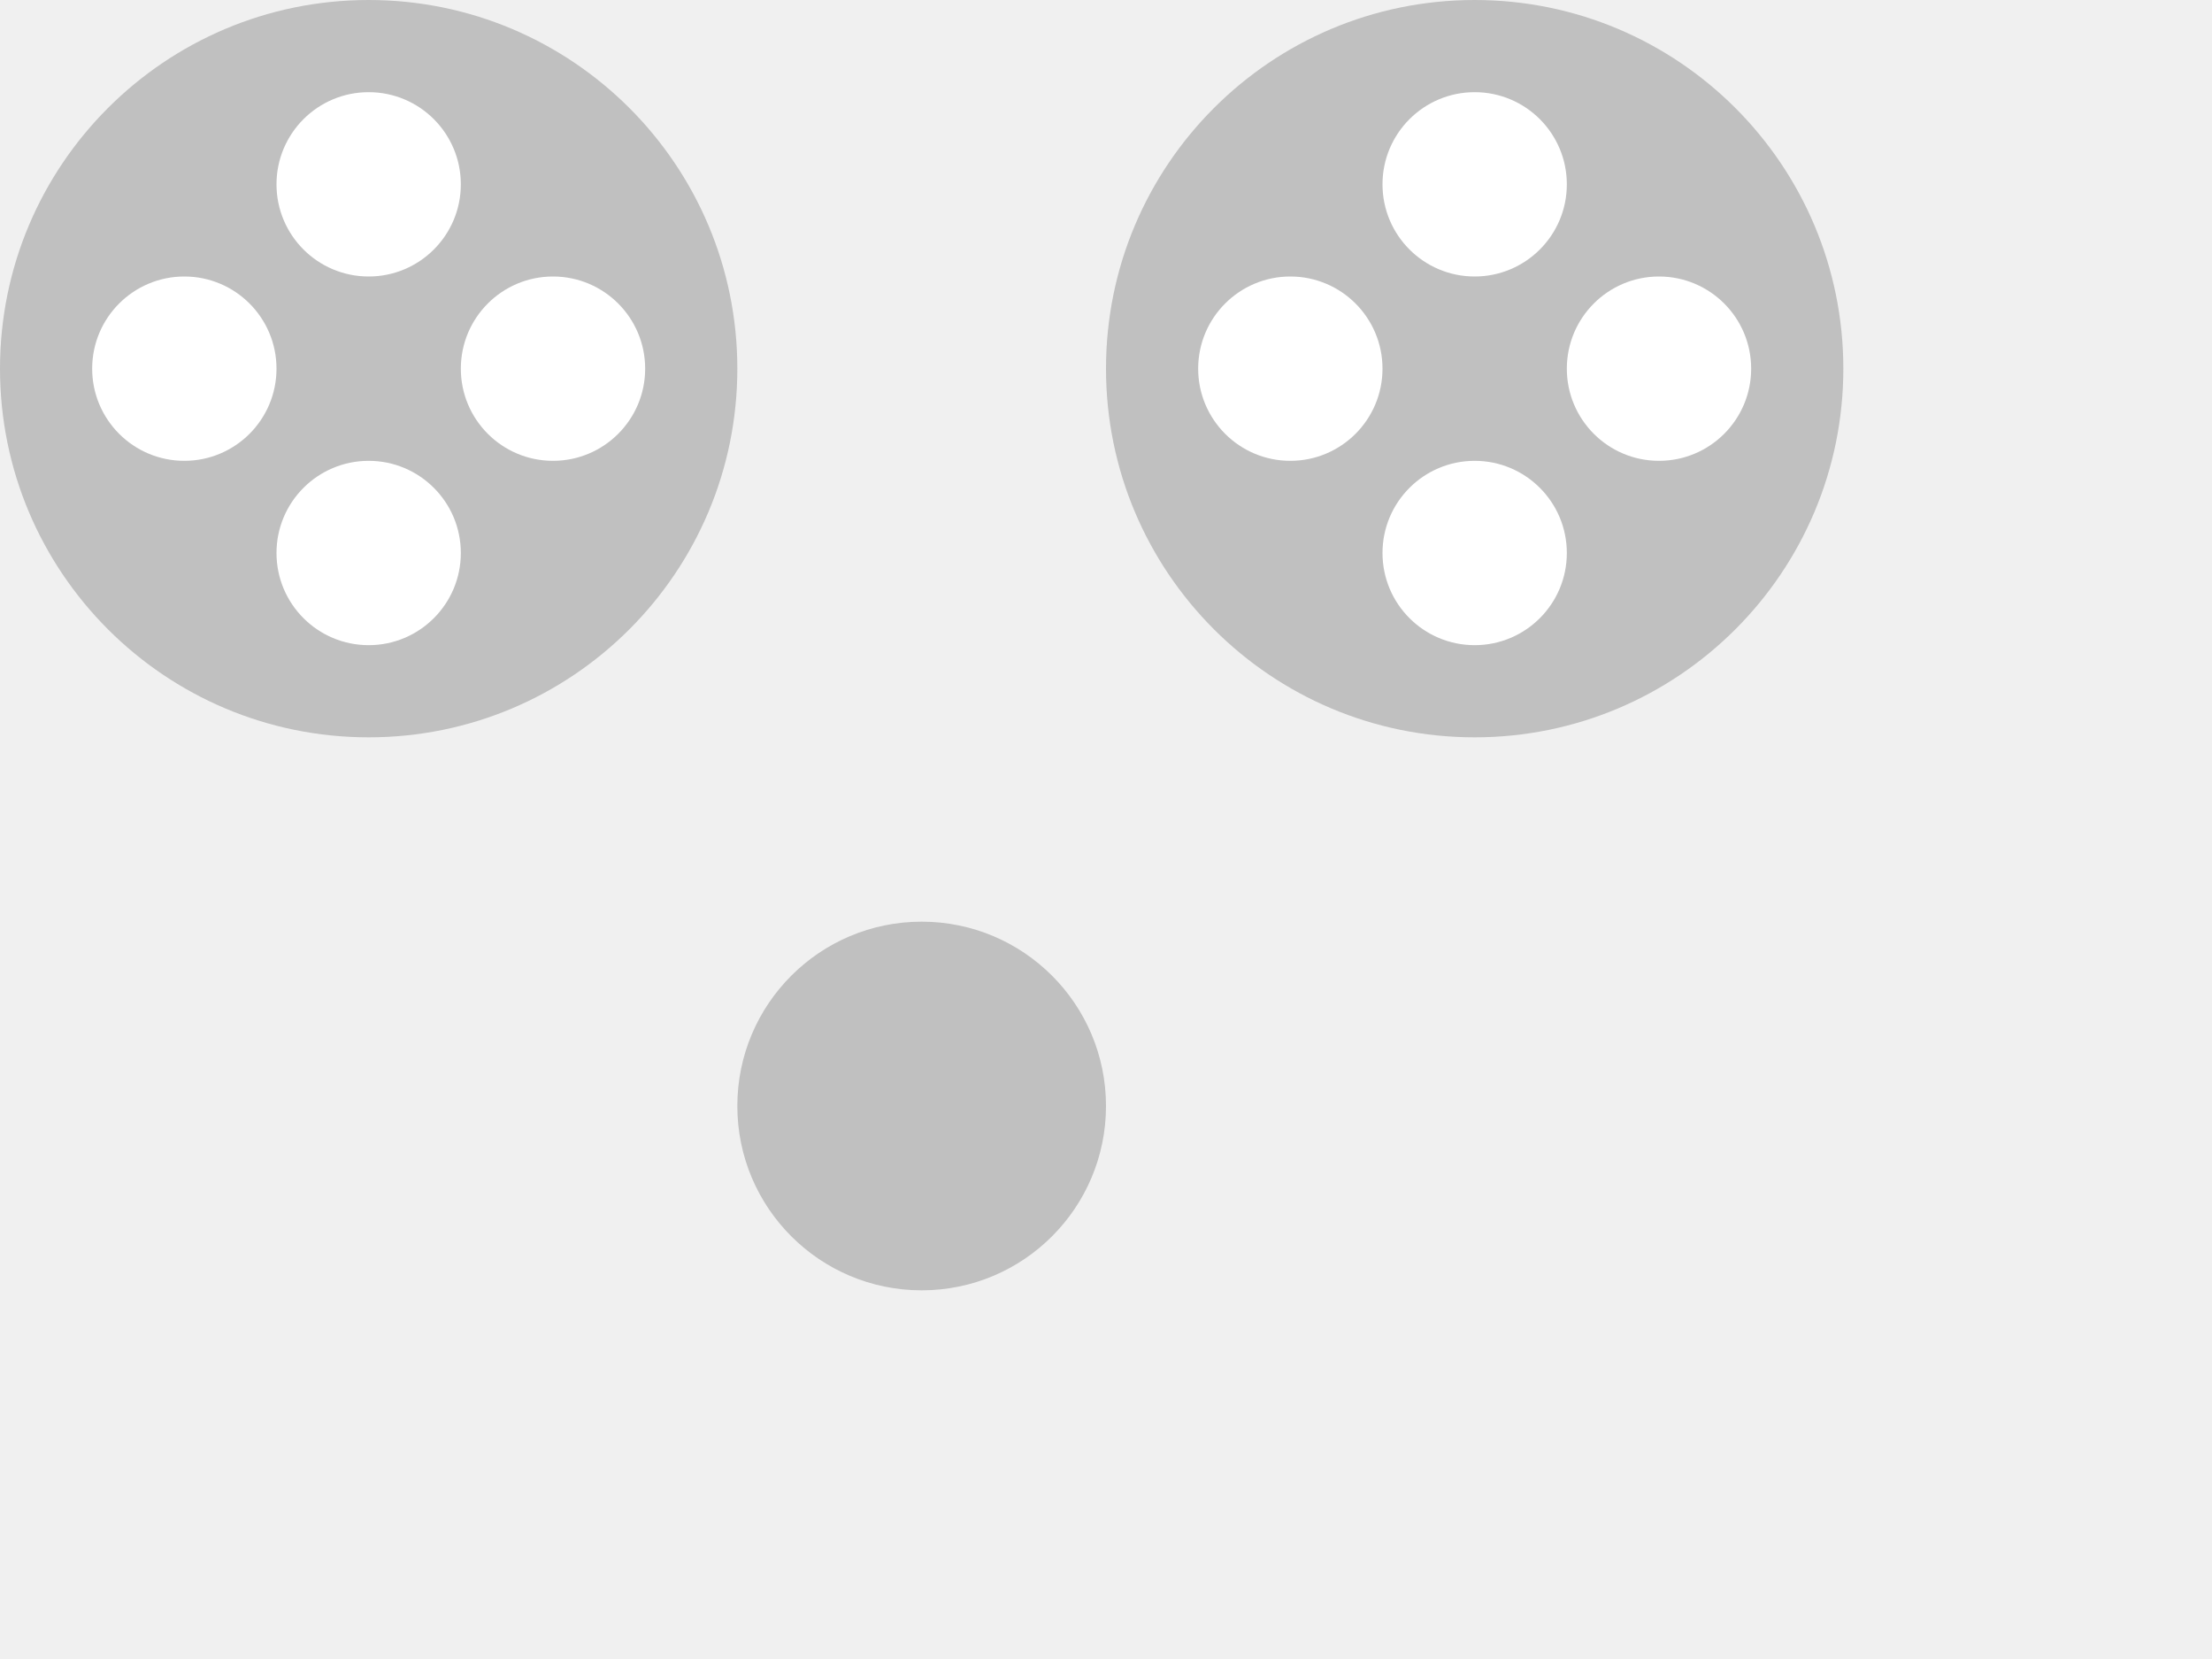
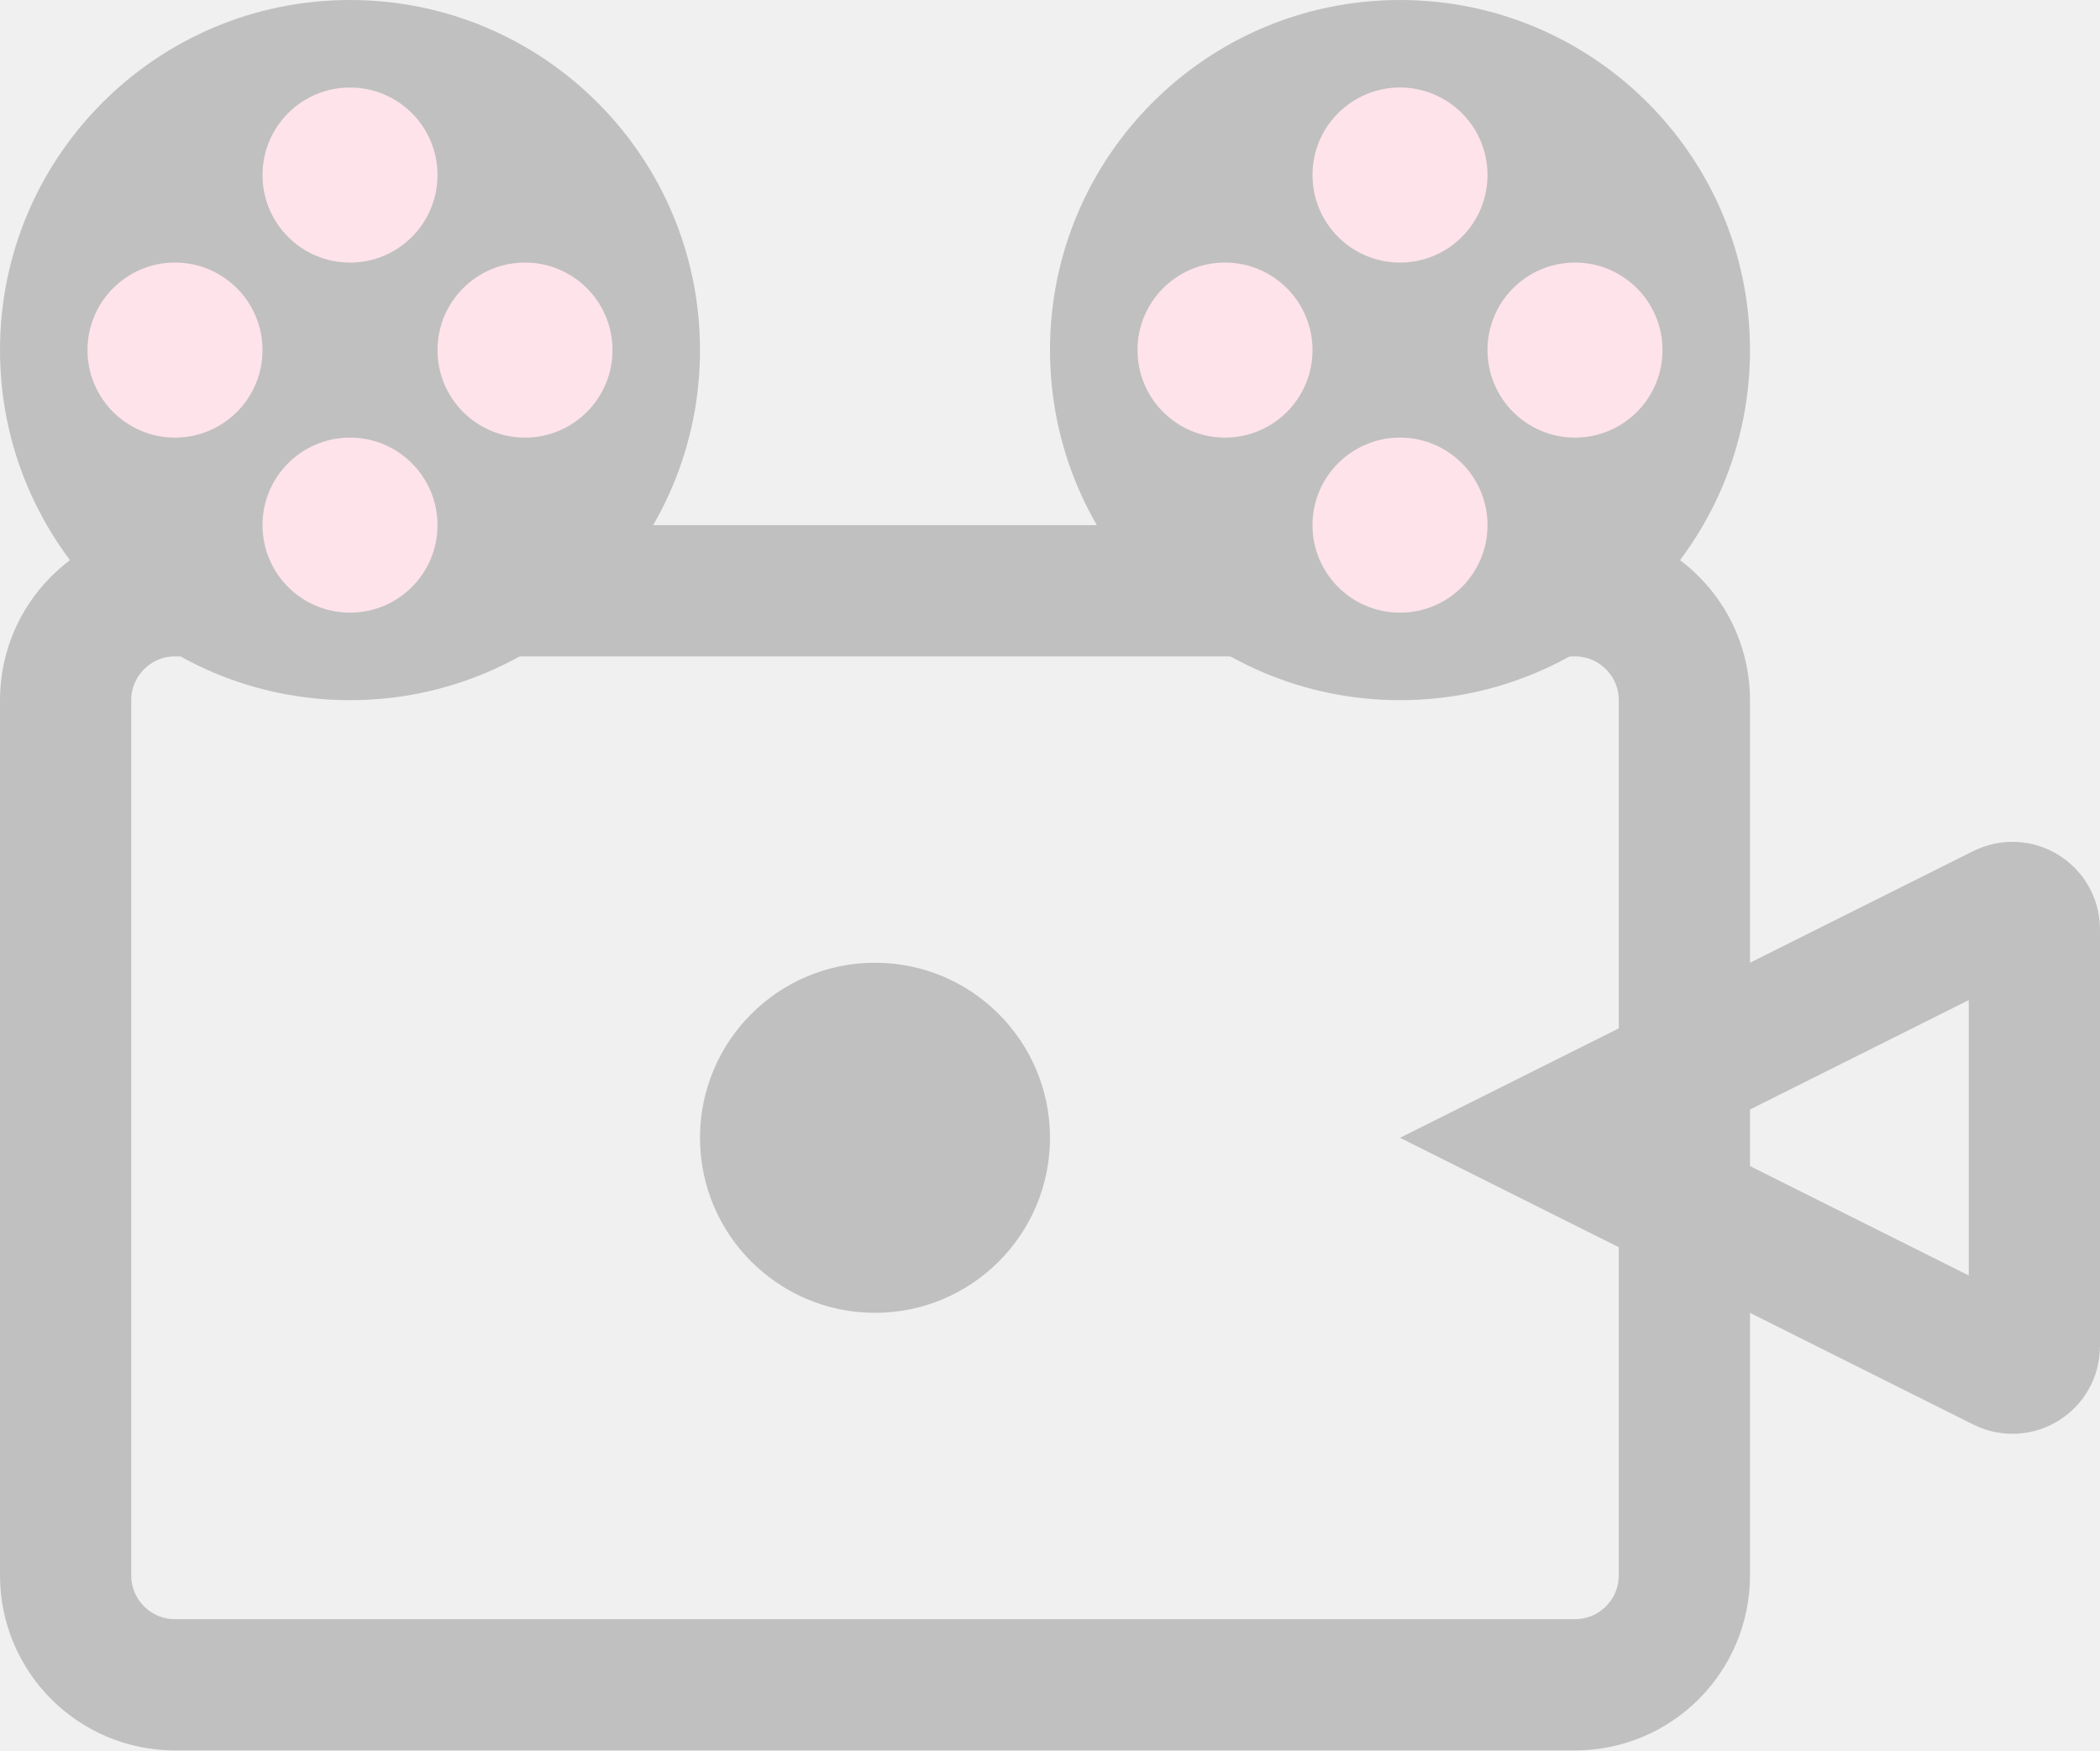
- <svg xmlns="http://www.w3.org/2000/svg" width="24" height="18" viewBox="0 0 24 18" fill="none">
-   <rect y="6" width="20" height="12" rx="2" fill="#F0F0F0" />
-   <path d="M16 12L22.551 8.724C23.216 8.392 24 8.875 24 9.618V14.382C24 15.125 23.218 15.609 22.553 15.276L16 12Z" fill="#F0F0F0" />
-   <circle cx="10" cy="12" r="2" fill="#C0C0C0" />
+ <svg xmlns="http://www.w3.org/2000/svg" width="24" height="20" viewBox="0 0 24 20" fill="none">
+   <rect x="0.75" y="6.75" width="18.5" height="12.5" rx="1.25" stroke="#C0C0C0" stroke-width="1.5" />
+   <path d="M22.888 15.606L17.677 13L22.887 10.395C23.055 10.311 23.25 10.434 23.25 10.618V15.382C23.25 15.568 23.054 15.689 22.888 15.606Z" stroke="#C0C0C0" stroke-width="1.5" />
+   <circle cx="10" cy="13" r="2" fill="#C0C0C0" />
  <circle cx="16" cy="4" r="4" fill="#C0C0C0" />
-   <circle cx="16" cy="2" r="1" fill="white" />
-   <circle cx="18" cy="4" r="1" fill="white" />
-   <circle cx="14" cy="4" r="1" fill="white" />
-   <circle cx="16" cy="6" r="1" fill="white" />
+   <circle cx="16" cy="2" r="1" fill="#FFE3EB" />
+   <circle cx="18" cy="4" r="1" fill="#FFE3EB" />
+   <circle cx="14" cy="4" r="1" fill="#FFE3EB" />
+   <circle cx="16" cy="6" r="1" fill="#FFE3EB" />
  <circle cx="4" cy="4" r="4" fill="#C0C0C0" />
-   <circle cx="4" cy="2" r="1" fill="white" />
-   <circle cx="6" cy="4" r="1" fill="white" />
-   <circle cx="2" cy="4" r="1" fill="white" />
-   <circle cx="4" cy="6" r="1" fill="white" />
+   <circle cx="4" cy="2" r="1" fill="#FFE3EB" />
+   <circle cx="6" cy="4" r="1" fill="#FFE3EB" />
+   <circle cx="2" cy="4" r="1" fill="#FFE3EB" />
+   <circle cx="4" cy="6" r="1" fill="#FFE3EB" />
</svg>
